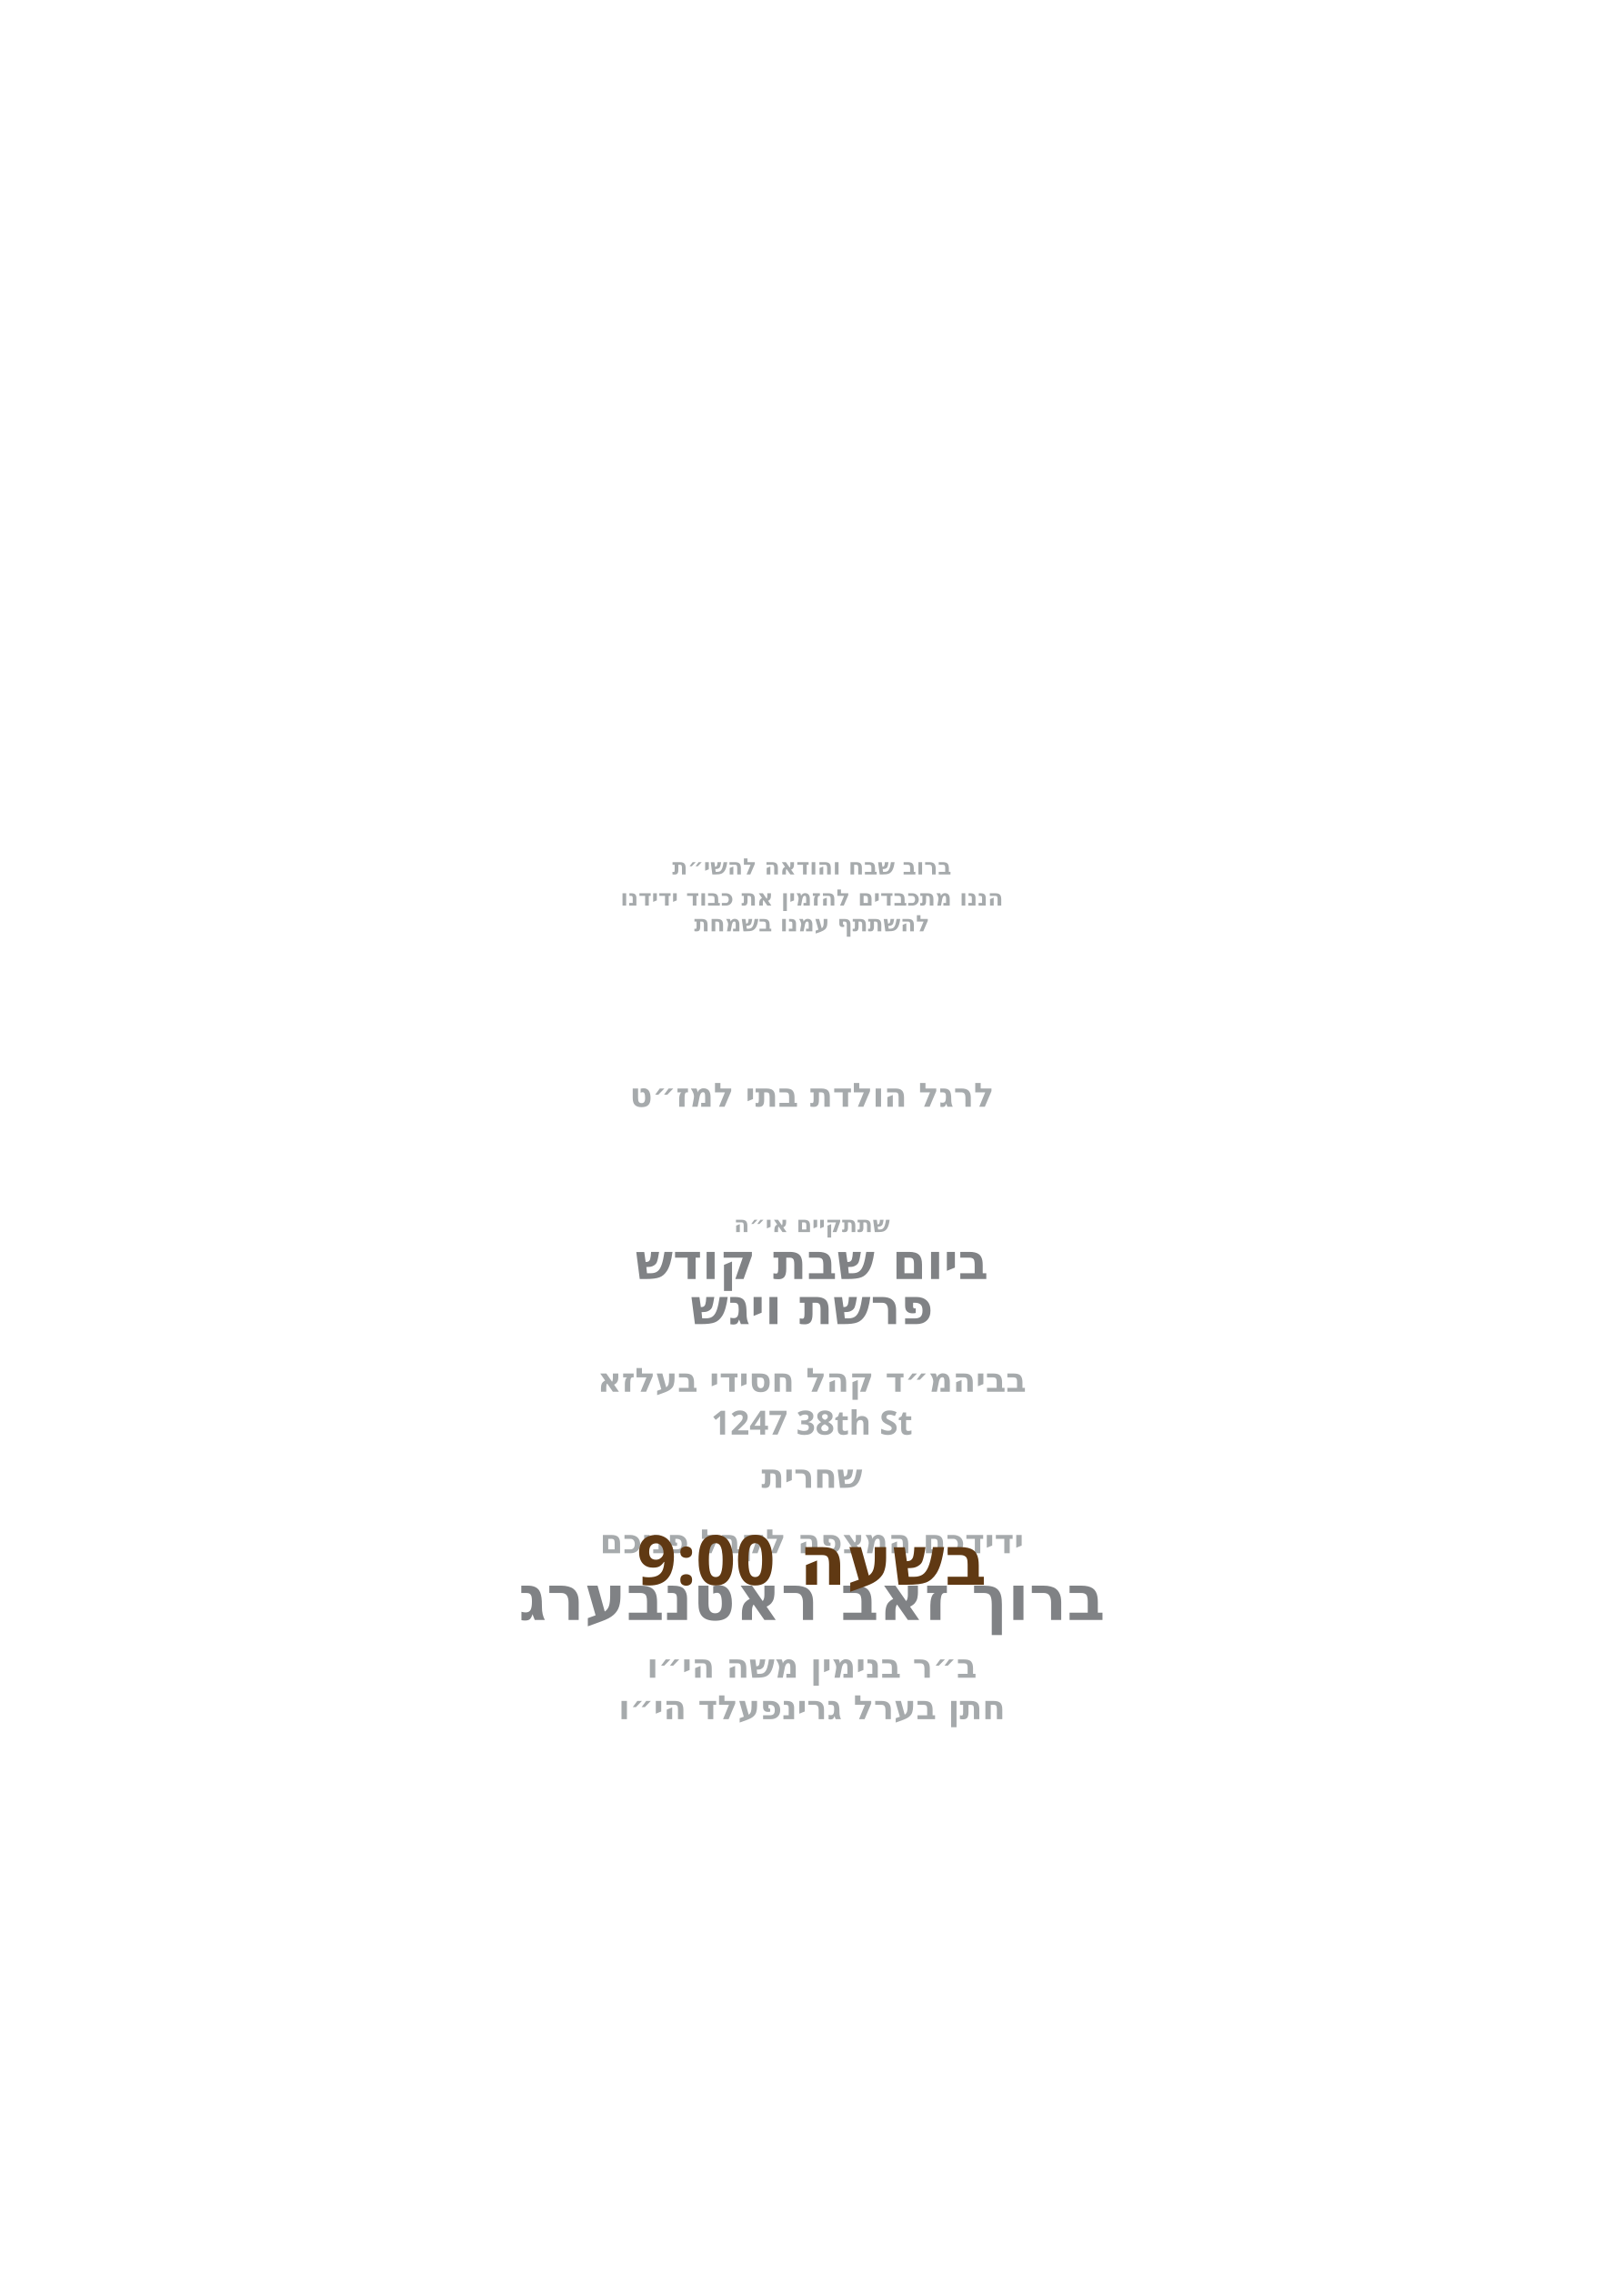
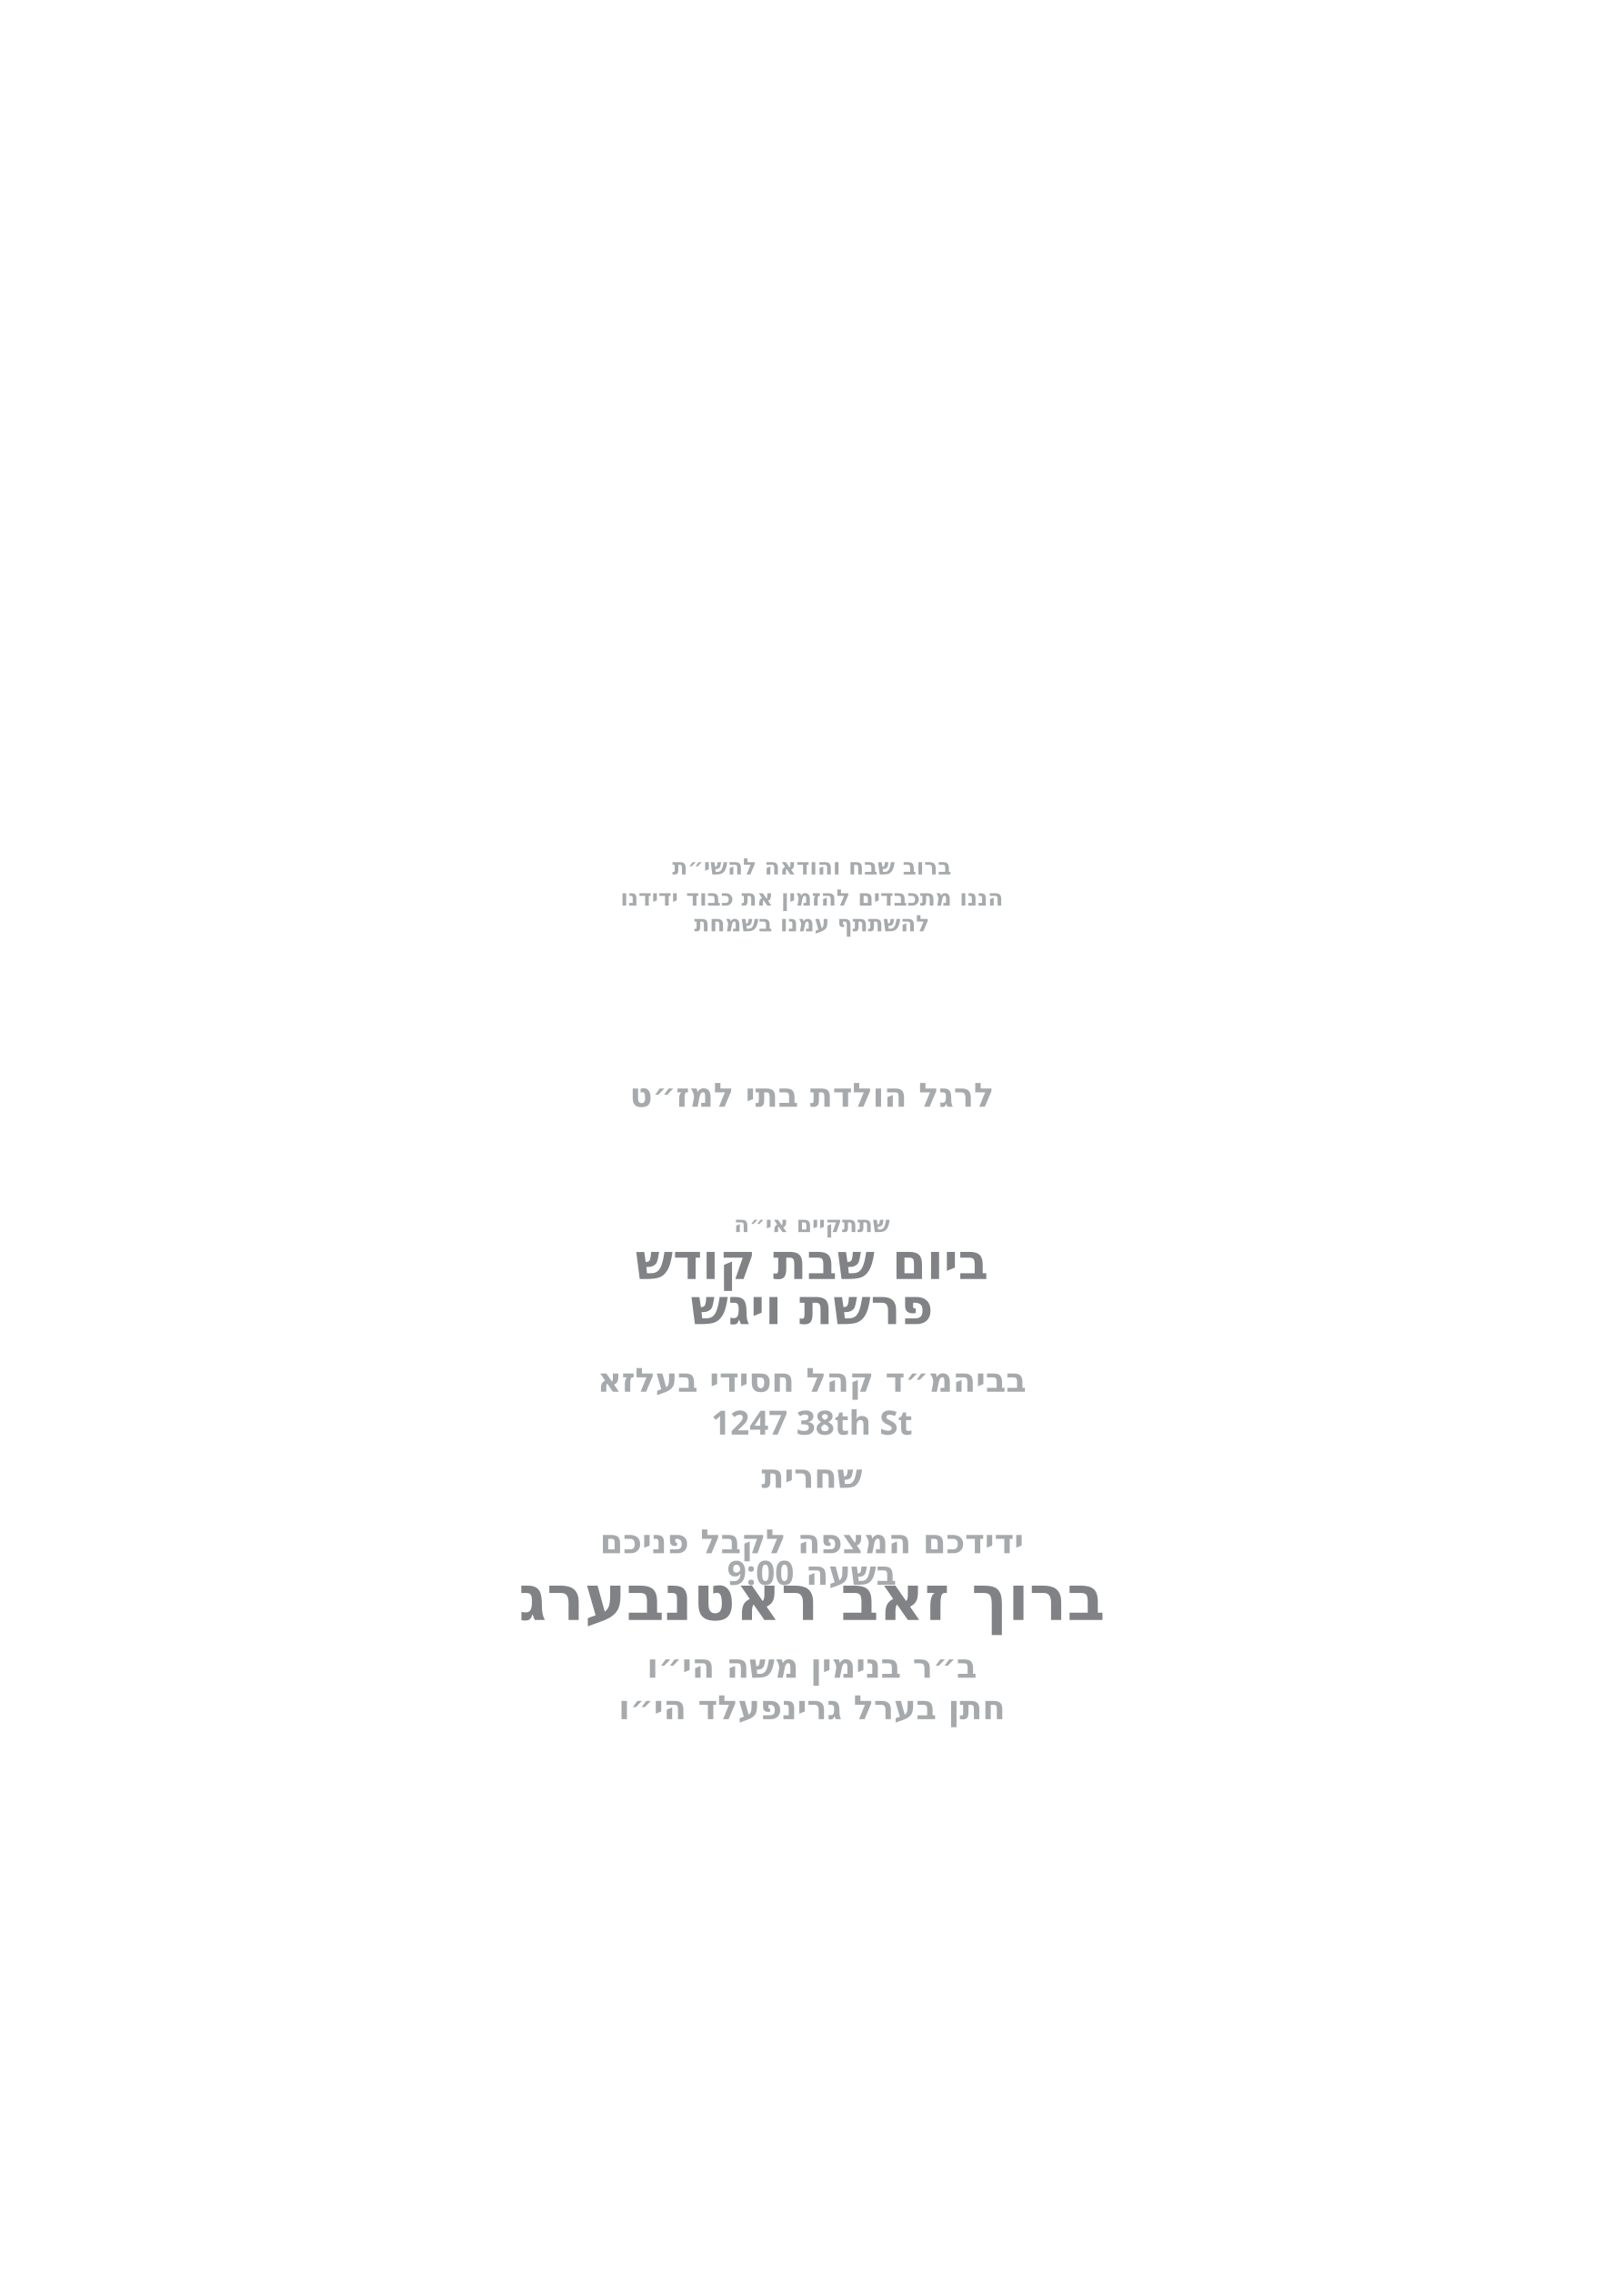
<svg xmlns="http://www.w3.org/2000/svg" id="Layer_1" data-name="Layer 1" viewBox="0 0 360 504">
  <g id="text6">
    <text transform="translate(180 193.9)" text-anchor="middle" fill="#a6aaac" font-family="Heebo" font-size="5" font-weight="700">
      <tspan x="0" y="0">ברוב שבח והודאה להשי״ת</tspan>
    </text>
  </g>
  <g id="text5">
    <text transform="translate(180 200.8)" text-anchor="middle" fill="#a6aaac" font-family="Heebo" font-size="5" font-weight="700">
      <tspan x="0" y="0">הננו מתכבדים להזמין את כבוד ידידנו</tspan>
    </text>
  </g>
  <g id="text4">
    <text transform="translate(180 206.5)" text-anchor="middle" fill="#a6aaac" font-family="Heebo" font-size="5" font-weight="700">
      <tspan x="0" y="0">להשתתף עמנו בשמחת</tspan>
    </text>
  </g>
  <g id="text3">
    <text transform="translate(180 245.4)" text-anchor="middle" fill="#a6aaac" font-family="Heebo" font-size="7.4" font-weight="700">
      <tspan x="0" y="0">לרגל הולדת בתי למז״ט</tspan>
    </text>
  </g>
  <g id="text2">
    <text transform="translate(180 273.2)" text-anchor="middle" fill="#a6aaac" font-family="Heebo" font-size="5" font-weight="700">
      <tspan x="0" y="0">שתתקיים אי״ה</tspan>
    </text>
  </g>
  <g id="day*">
    <text transform="translate(180 283.6)" text-anchor="middle" fill="#808285" font-family="Heebo" font-size="11" font-weight="700">
      <tspan x="0" y="0">ביום שבת קודש</tspan>
    </text>
  </g>
  <g id="parasha*">
    <text transform="translate(180 293.6)" text-anchor="middle" fill="#808285" font-family="Heebo" font-size="11" font-weight="700">
      <tspan x="0" y="0">פרשת ויגש</tspan>
    </text>
  </g>
  <g id="location*">
    <text transform="translate(180 308.6)" text-anchor="middle" fill="#a6aaac" font-family="Heebo" font-size="7.4" font-weight="700">
      <tspan x="0" y="0">בביהמ״ד קהל חסידי בעלזא</tspan>
    </text>
  </g>
  <g id="street*">
    <text transform="translate(180 318.1)" text-anchor="middle" fill="#a6aaac" font-family="Heebo" font-size="7.4" font-weight="700">
      <tspan x="0" y="0">1247 38th St</tspan>
    </text>
  </g>
  <g id="time*">
    <text transform="translate(180 329.9)" text-anchor="middle" fill="#a6aaac" font-family="Heebo" font-size="7.4" font-weight="700">
      <tspan x="0" y="0">שחרית</tspan>
    </text>
  </g>
  <g id="greeting">
    <text transform="translate(180 344.4)" text-anchor="middle" fill="#a6aaac" font-family="Heebo" font-size="7.4" font-weight="700">
      <tspan x="0" y="0">ידידכם המצפה לקבל פניכם</tspan>
    </text>
  </g>
  <g id="host_name*">
    <text transform="translate(180 359.2)" text-anchor="middle" fill="#808285" font-family="Heebo" font-size="13.9" font-weight="700">
      <tspan x="0" y="0">ברוך זאב ראטנבערג</tspan>
    </text>
  </g>
  <g id="father_name_2*">
    <text transform="translate(180 372)" text-anchor="middle" fill="#a6aaac" font-family="Heebo" font-size="7.4" font-weight="700">
      <tspan x="0" y="0">ב״ר בנימין משה הי״ו</tspan>
    </text>
  </g>
  <g id="father_name_1*">
    <text transform="translate(180 381.2)" text-anchor="middle" fill="#a6aaac" font-family="Heebo" font-size="7.4" font-weight="700">
      <tspan x="0" y="0">חתן בערל גרינפעלד הי״ו</tspan>
    </text>
  </g>
  <g id="shachrit_time">
-     <text font-family="Heebo" font-size="15.3" font-weight="700" fill="#603913" text-anchor="middle" transform="translate(180 351.4)">
+     <text font-family="Heebo" font-size="7.4" font-weight="700" fill="#a6aaac" text-anchor="middle" transform="translate(180 351.4)">
      <tspan x="0">בשעה 9:00</tspan>
    </text>
  </g>
</svg>
